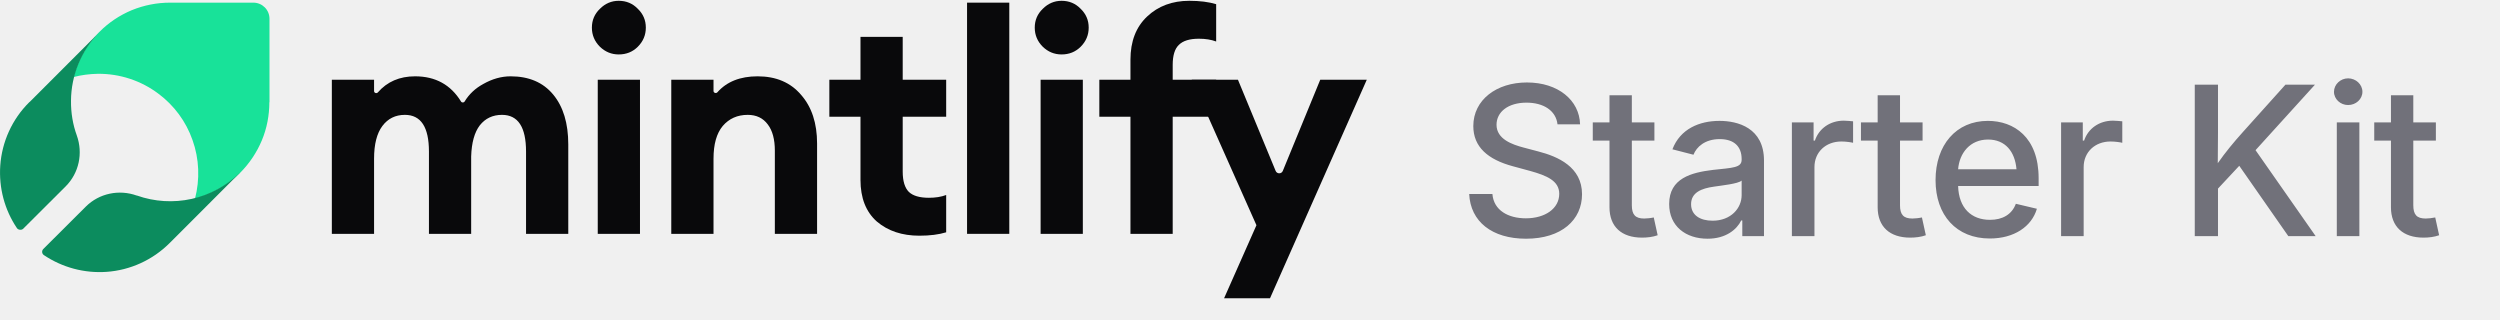
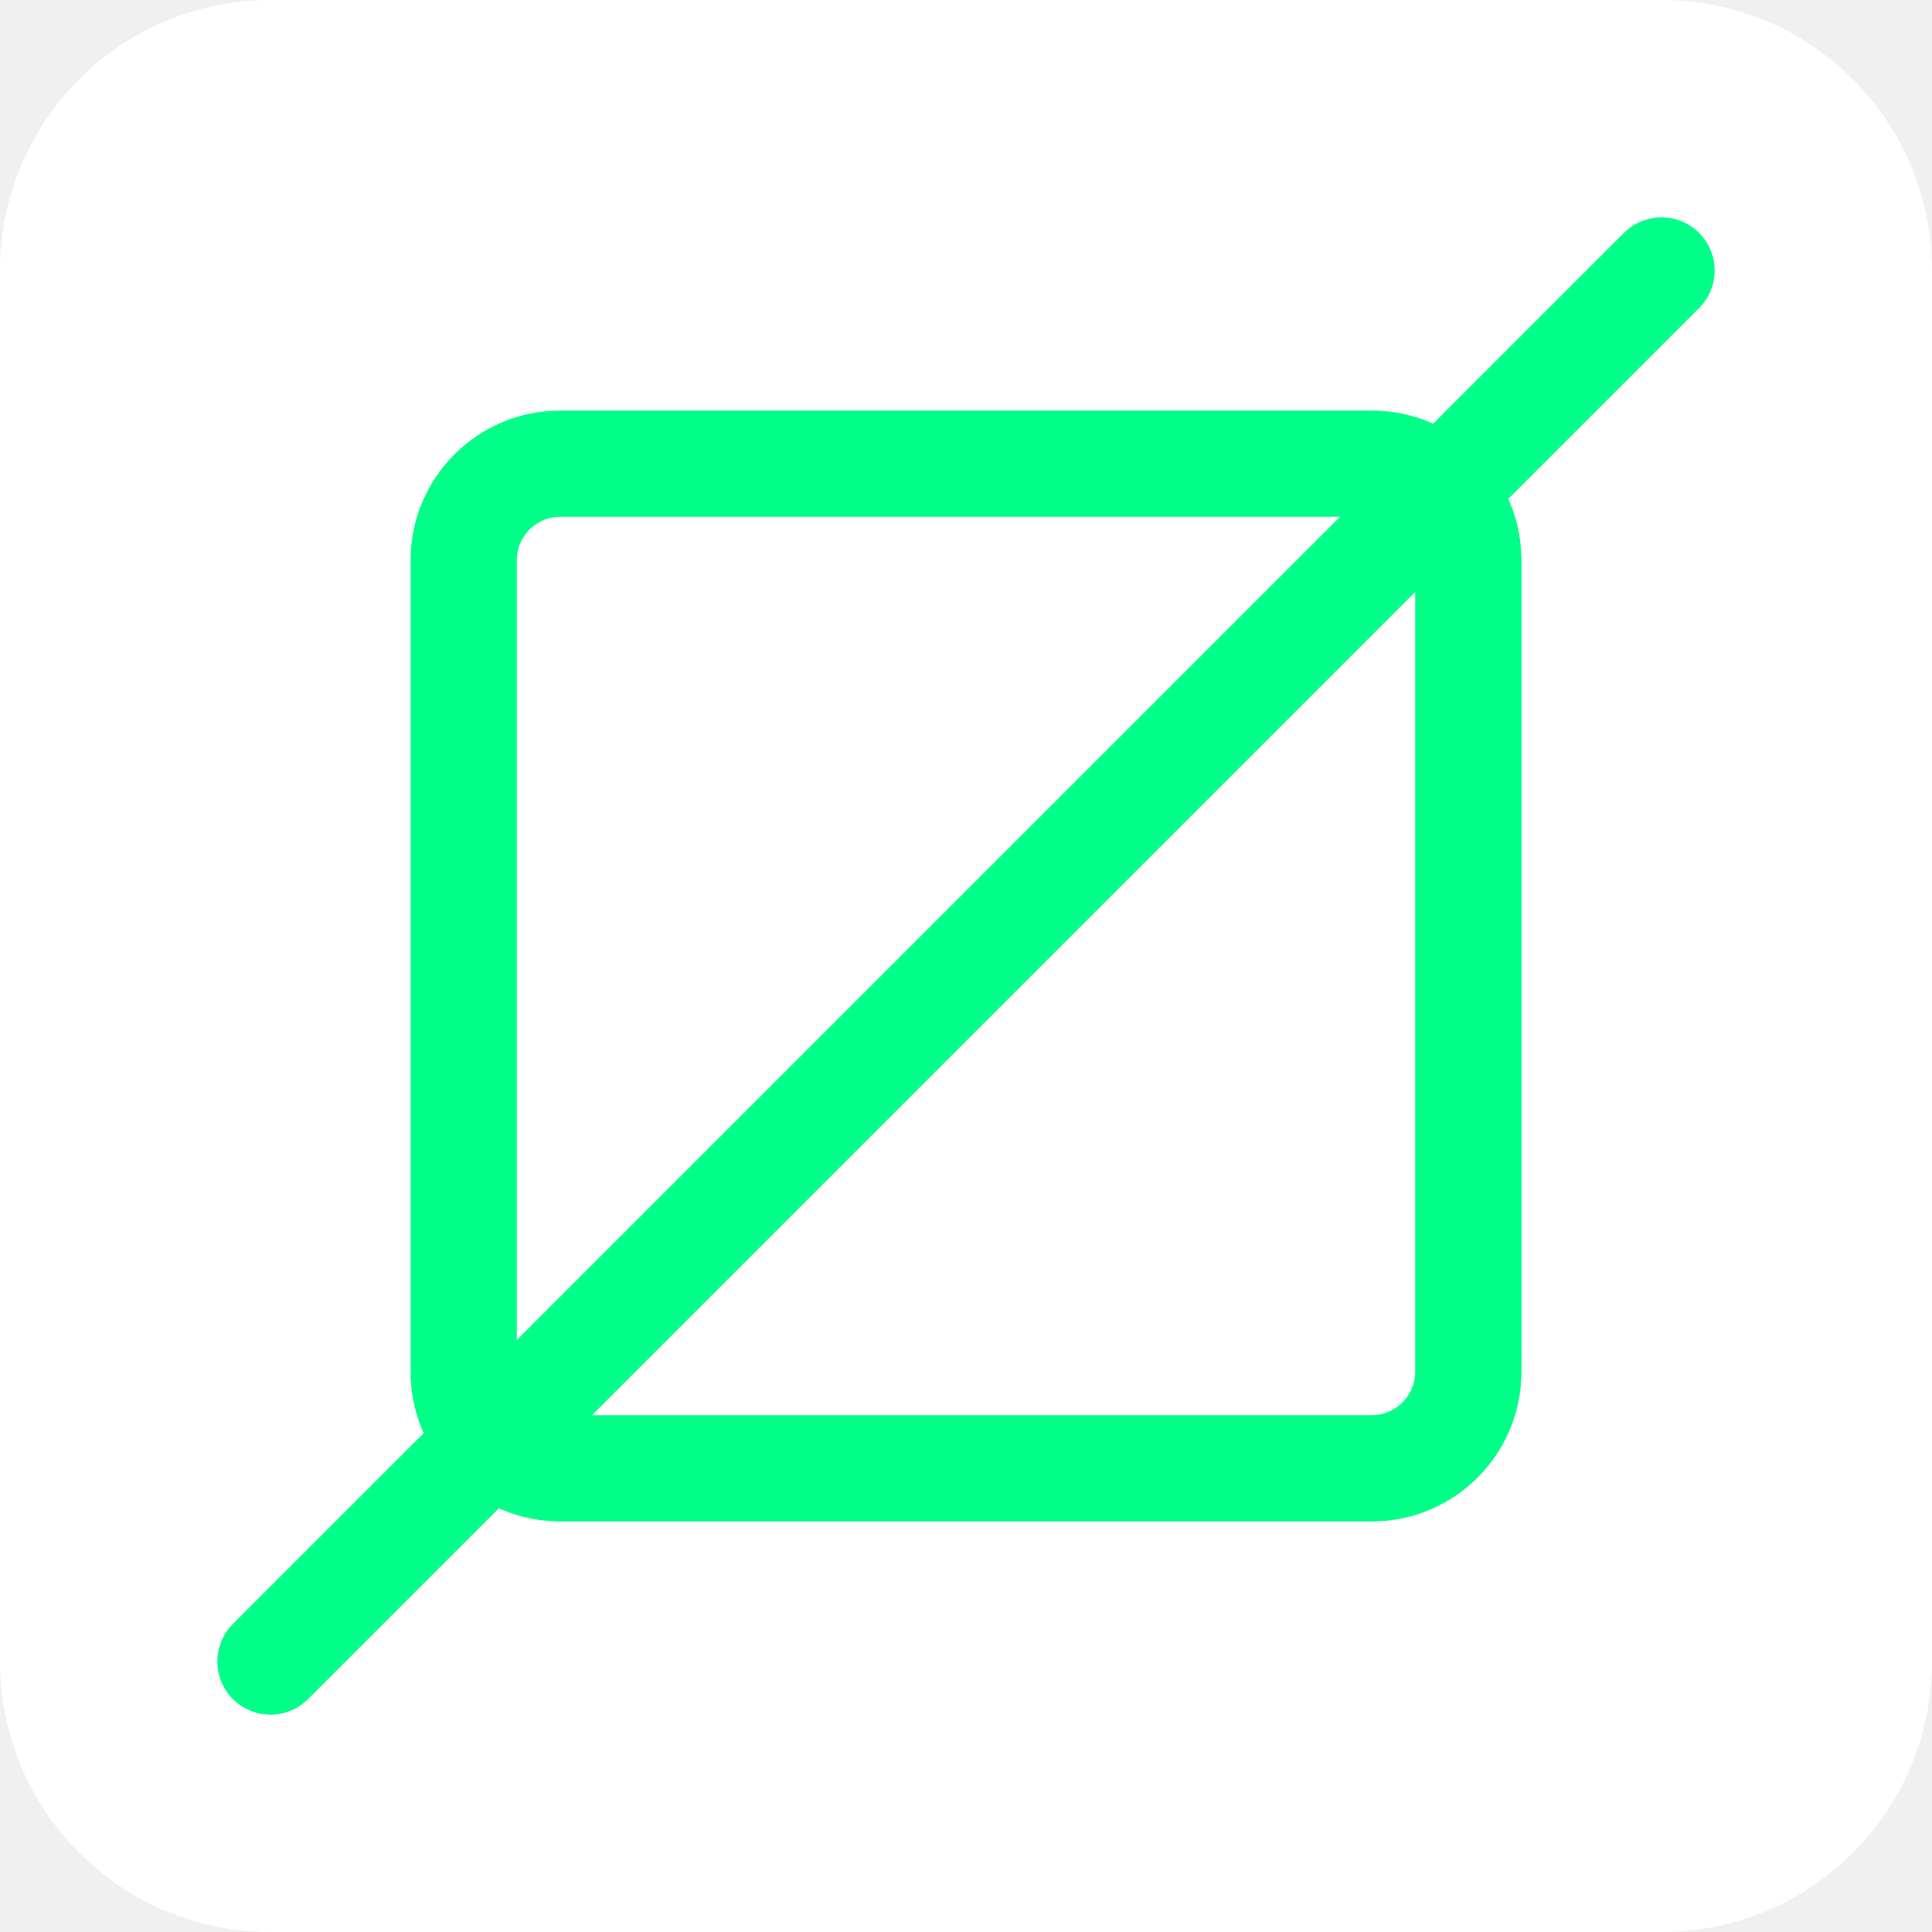
- <svg xmlns="http://www.w3.org/2000/svg" width="180" height="23" viewBox="0 0 180 23" fill="none">
-   <path d="M91.44 21.476H88.133L90.464 16.216L85.802 5.74H89.132L91.847 12.307C91.943 12.536 92.268 12.536 92.362 12.306L95.058 5.74H98.409L91.44 21.476Z" fill="#09090B" />
-   <path d="M81.393 16.837V8.403H79.152V5.74H81.393V4.297C81.393 2.98 81.792 1.944 82.592 1.19C83.391 0.435 84.404 0.058 85.633 0.058C86.387 0.058 87.031 0.139 87.564 0.302V2.988C87.208 2.854 86.794 2.788 86.32 2.788C85.655 2.788 85.174 2.936 84.878 3.232C84.582 3.513 84.434 3.994 84.434 4.674V5.74H87.564V8.403H84.434V16.837H81.393Z" fill="#09090B" />
-   <path d="M76.433 3.92C75.915 3.92 75.463 3.735 75.079 3.365C74.694 2.98 74.502 2.521 74.502 1.989C74.502 1.456 74.694 1.005 75.079 0.635C75.463 0.25 75.915 0.058 76.433 0.058C76.98 0.058 77.438 0.25 77.809 0.635C78.193 1.005 78.386 1.456 78.386 1.989C78.386 2.521 78.193 2.98 77.809 3.365C77.438 3.735 76.98 3.92 76.433 3.92ZM74.924 16.837V5.74H77.964V16.837H74.924Z" fill="#09090B" />
-   <path d="M69.628 16.837V0.191H72.669V16.837H69.628Z" fill="#09090B" />
-   <path d="M66.194 16.97C64.951 16.97 63.93 16.63 63.131 15.949C62.347 15.254 61.955 14.255 61.955 12.953V8.403H59.713V5.74H61.955V2.655H64.995V5.74H68.125V8.403H64.995V12.354C64.995 13.034 65.143 13.523 65.439 13.819C65.735 14.1 66.216 14.24 66.882 14.24C67.355 14.24 67.769 14.174 68.125 14.04V16.726C67.592 16.889 66.948 16.97 66.194 16.97Z" fill="#09090B" />
-   <path d="M48.332 16.837V5.74H51.373V6.551C51.373 6.688 51.559 6.748 51.65 6.646C52.328 5.879 53.293 5.495 54.546 5.495C55.878 5.495 56.921 5.939 57.676 6.827C58.445 7.7 58.83 8.869 58.83 10.334V16.837H55.789V10.844C55.789 10.03 55.619 9.402 55.279 8.958C54.939 8.499 54.458 8.27 53.836 8.27C53.096 8.27 52.497 8.536 52.038 9.069C51.594 9.601 51.373 10.386 51.373 11.421V16.837H48.332Z" fill="#09090B" />
-   <path d="M44.547 3.92C44.029 3.92 43.578 3.735 43.193 3.365C42.809 2.98 42.616 2.521 42.616 1.989C42.616 1.456 42.809 1.005 43.193 0.635C43.578 0.25 44.029 0.058 44.547 0.058C45.095 0.058 45.553 0.25 45.923 0.635C46.308 1.005 46.5 1.456 46.5 1.989C46.5 2.521 46.308 2.98 45.923 3.365C45.553 3.735 45.095 3.92 44.547 3.92ZM43.038 16.837V5.74H46.079V16.837H43.038Z" fill="#09090B" />
-   <path d="M37.875 16.837V10.911C37.875 9.15 37.298 8.27 36.144 8.27C35.478 8.27 34.945 8.521 34.546 9.024C34.161 9.527 33.954 10.275 33.924 11.266V16.837H30.884V10.911C30.884 9.15 30.306 8.27 29.152 8.27C28.472 8.27 27.932 8.536 27.532 9.069C27.133 9.601 26.933 10.386 26.933 11.421V16.837H23.892V5.74H26.933V6.559C26.933 6.695 27.116 6.755 27.206 6.652C27.878 5.881 28.771 5.495 29.885 5.495C31.349 5.495 32.452 6.1 33.193 7.309C33.252 7.404 33.395 7.403 33.454 7.307C33.774 6.78 34.219 6.361 34.79 6.05C35.441 5.68 36.099 5.495 36.765 5.495C38.082 5.495 39.103 5.932 39.828 6.805C40.553 7.678 40.916 8.876 40.916 10.4V16.837H37.875Z" fill="#09090B" />
-   <path d="M19.403 7.362V1.35C19.403 0.705 18.879 0.191 18.244 0.191H12.235C11.291 0.191 10.357 0.378 9.487 0.733C8.618 1.098 7.824 1.621 7.16 2.295L7.114 2.341C6.235 3.23 5.609 4.333 5.291 5.548C5.861 5.399 6.45 5.324 7.039 5.314C8.609 5.296 10.151 5.801 11.403 6.745C12.534 7.586 13.394 8.746 13.861 10.083C14.347 11.438 14.403 12.916 14.039 14.309C15.244 13.991 16.356 13.364 17.244 12.486L17.291 12.439C17.954 11.775 18.487 10.98 18.851 10.111C19.216 9.241 19.393 8.306 19.393 7.362H19.403Z" fill="#18E299" />
-   <path d="M5.112 7.26C5.121 5.416 5.857 3.646 7.151 2.324L2.151 7.326C2.133 7.344 2.114 7.354 2.095 7.372C0.876 8.583 0.14 10.204 0.019 11.918C-0.092 13.52 0.327 15.103 1.22 16.426C1.306 16.552 1.537 16.593 1.667 16.472L4.73 13.417C5.689 12.458 5.987 11.033 5.531 9.757C5.242 8.965 5.103 8.117 5.112 7.26Z" fill="#0C8C5E" />
-   <path d="M17.262 12.44C16.303 13.38 15.102 14.032 13.799 14.321C12.486 14.61 11.127 14.526 9.861 14.079C9.861 14.079 9.851 14.079 9.842 14.079C8.567 13.622 7.142 13.921 6.183 14.871L3.12 17.926C2.99 18.056 3.009 18.27 3.167 18.373C4.489 19.258 6.072 19.686 7.673 19.574C9.386 19.453 10.997 18.717 12.216 17.497L12.263 17.451L17.262 12.449V12.44Z" fill="#0C8C5E" />
-   <text x="105" y="17" font-family="Inter, ui-sans-serif, system-ui, -apple-system, sans-serif" font-size="15" font-weight="500" fill="#71717A" letter-spacing="-0.01em">Starter Kit</text>
+ <svg xmlns="http://www.w3.org/2000/svg" width="400" height="400" viewBox="0 0 100 100" fill="none">
+   <rect width="100" height="100" rx="14" fill="#ffffff" />
+   <rect x="24" y="24" width="52" height="52" rx="5" stroke="#00ff88" stroke-width="5.5" />
+   <path d="M14 86L86 14" stroke="#00ff88" stroke-width="5.5" stroke-linecap="round" />
</svg>
